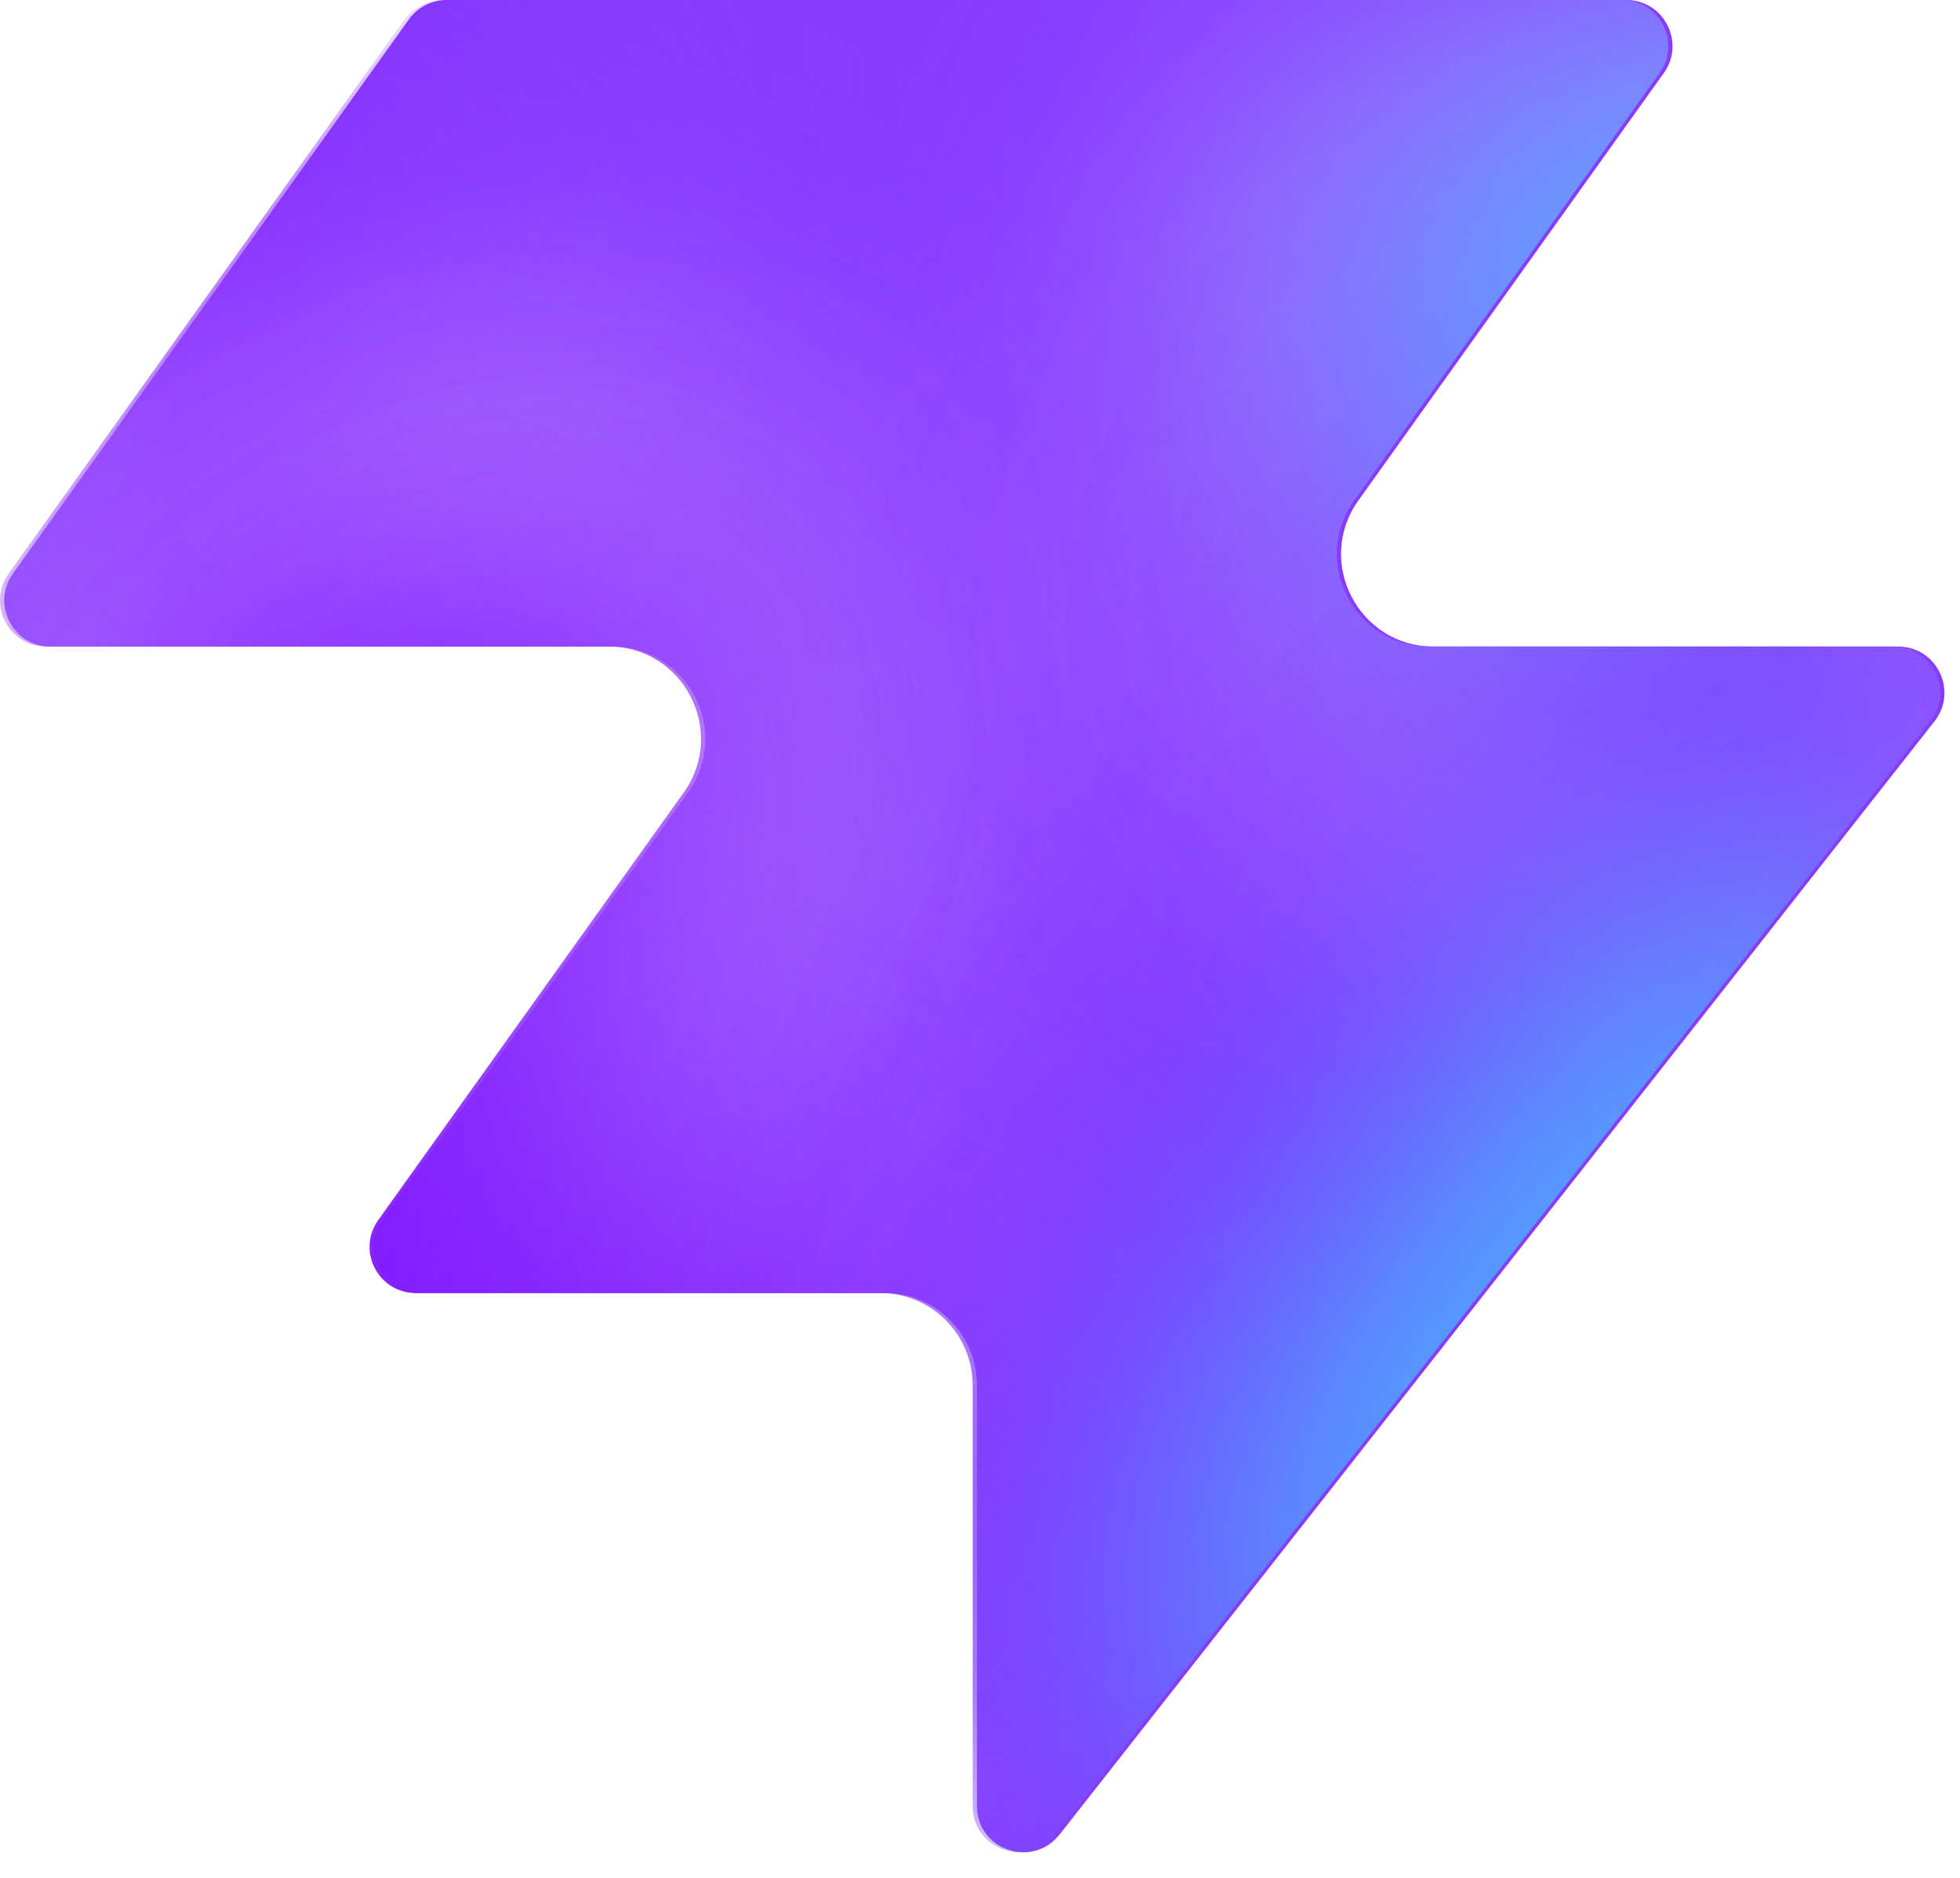
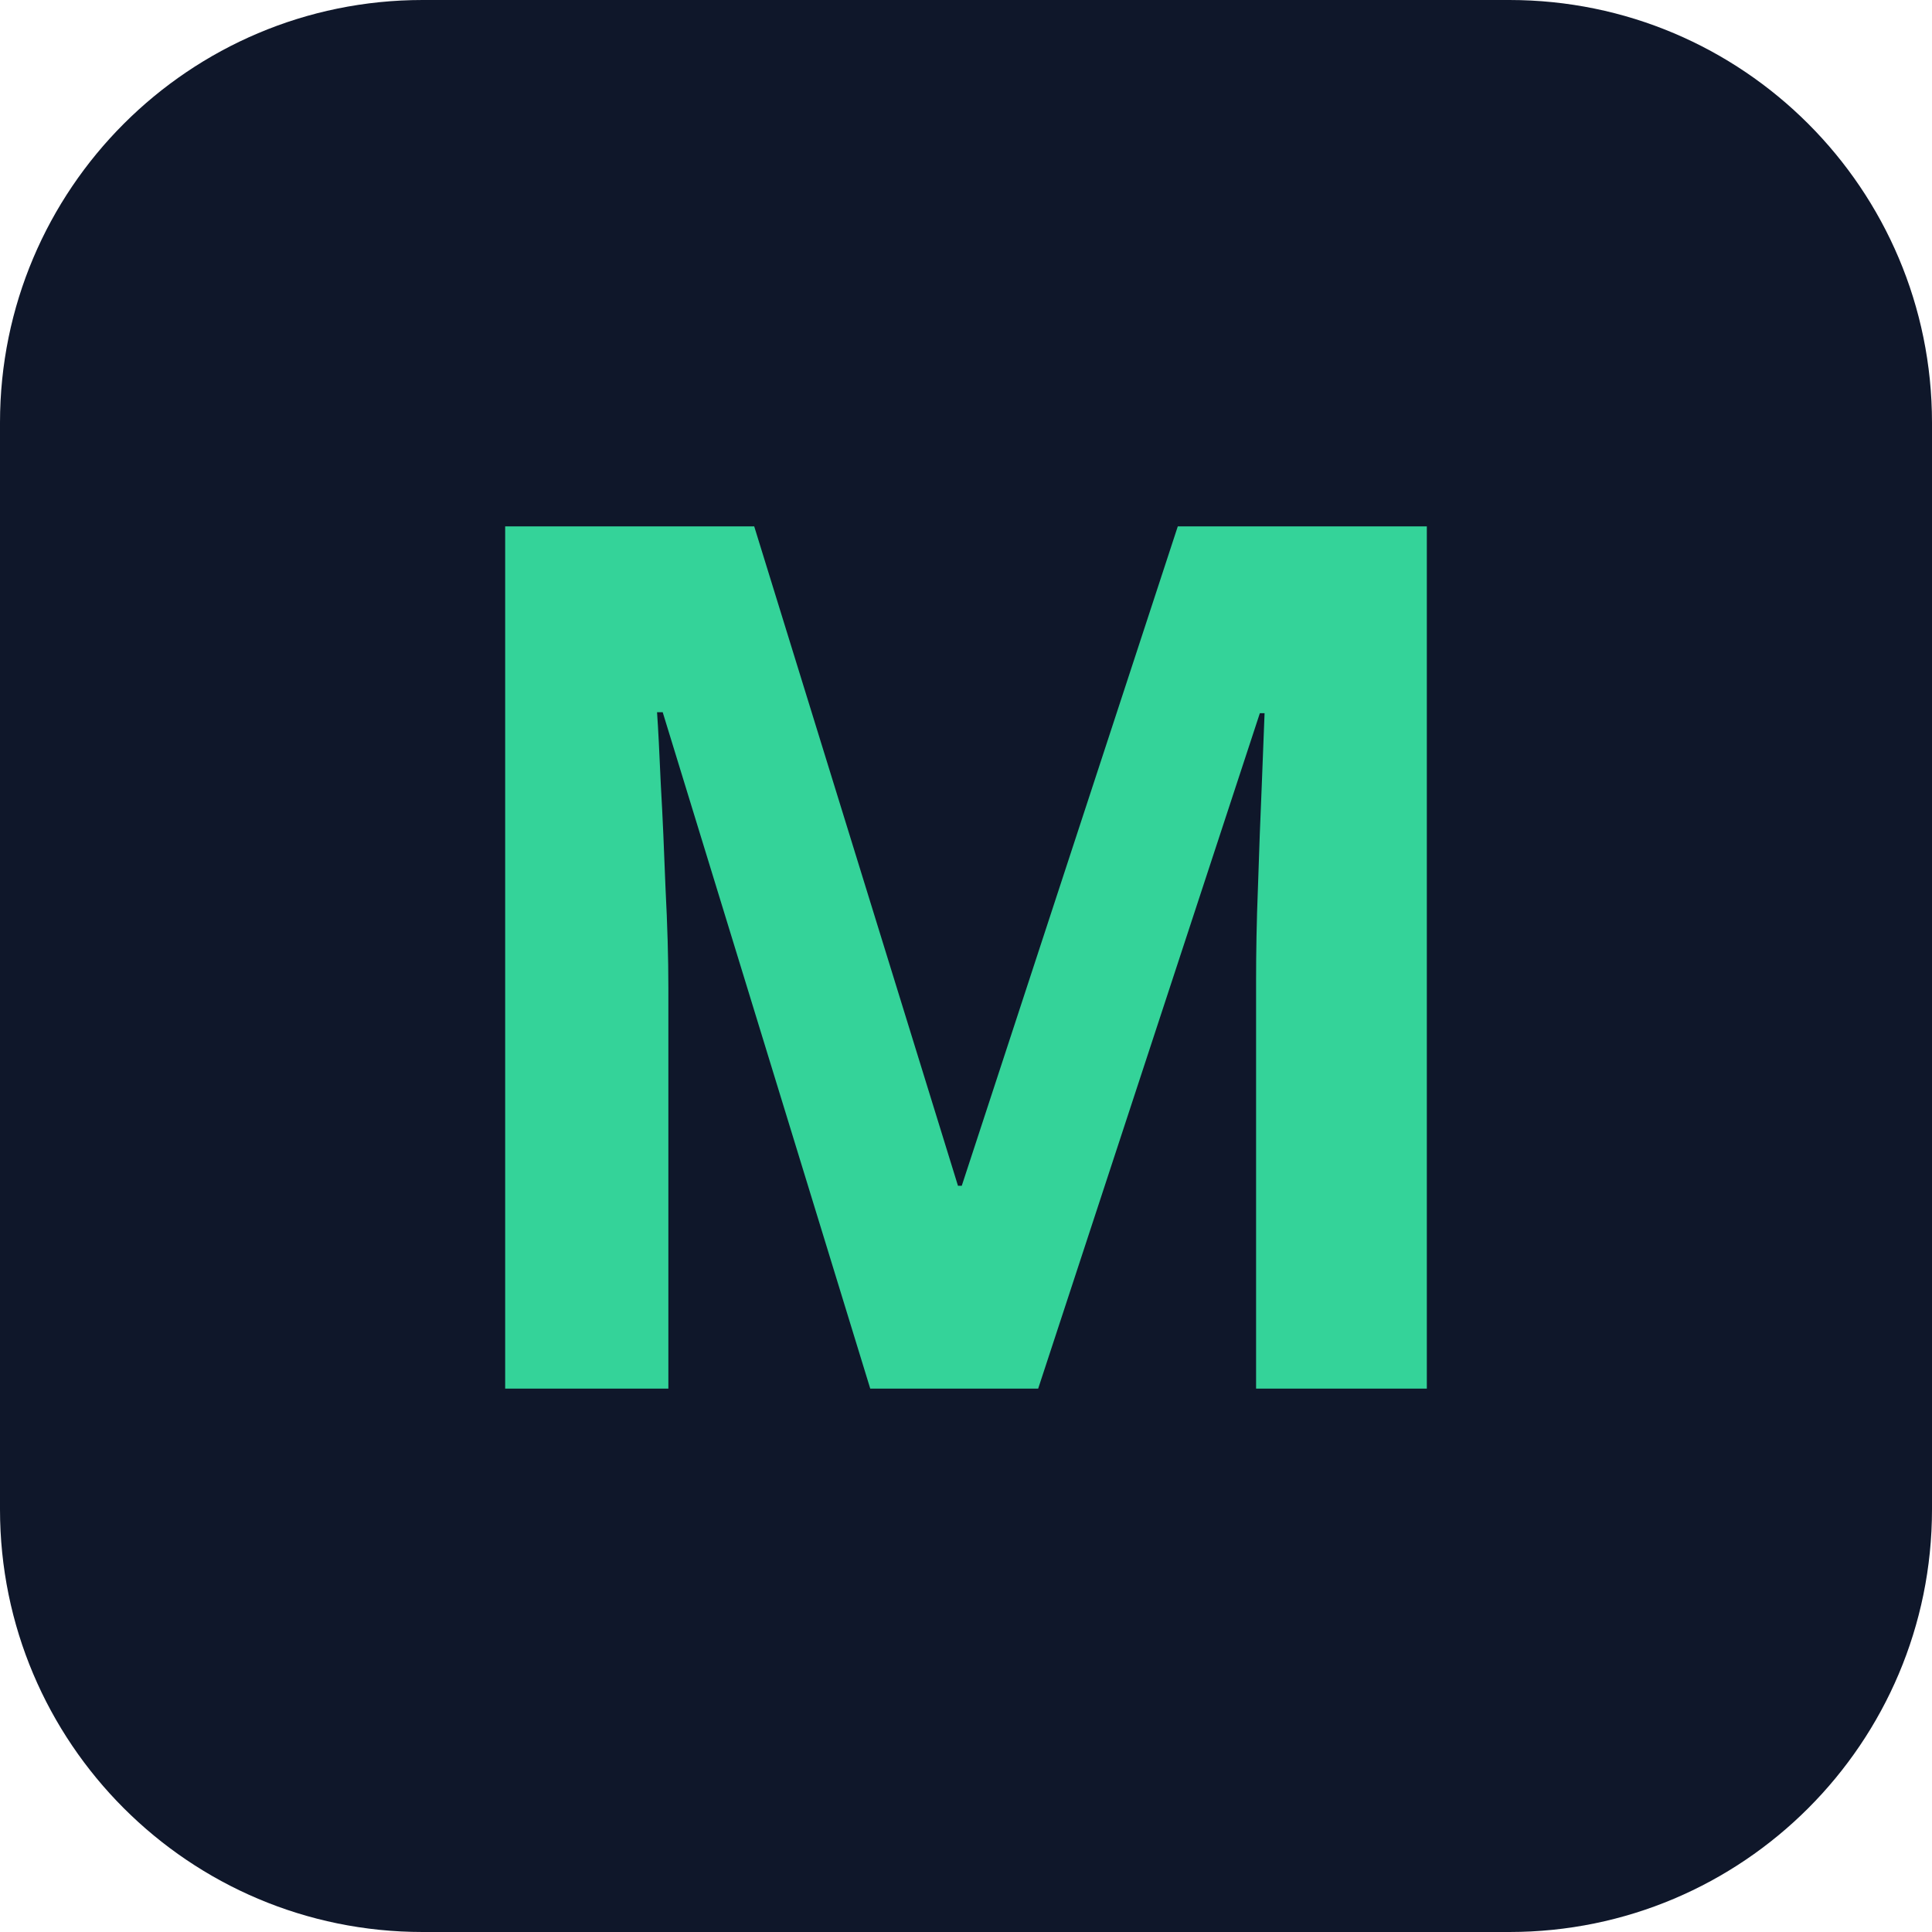
- <svg xmlns="http://www.w3.org/2000/svg" width="48" height="46" fill="none" viewBox="0 0 48 46">
-   <path fill="#863bff" d="M25.946 44.938c-.664.845-2.021.375-2.021-.698V33.937a2.26 2.26 0 0 0-2.262-2.262H10.287c-.92 0-1.456-1.04-.92-1.788l7.48-10.471c1.07-1.497 0-3.578-1.842-3.578H1.237c-.92 0-1.456-1.04-.92-1.788L10.013.474c.214-.297.556-.474.92-.474h28.894c.92 0 1.456 1.04.92 1.788l-7.48 10.471c-1.07 1.498 0 3.579 1.842 3.579h11.377c.943 0 1.473 1.088.89 1.83L25.947 44.94z" style="fill:#863bff;fill:color(display-p3 .525 .23 1);fill-opacity:1" />
-   <mask id="a" width="48" height="46" x="0" y="0" maskUnits="userSpaceOnUse" style="mask-type:alpha">
-     <path fill="#000" d="M25.842 44.938c-.664.844-2.021.375-2.021-.698V33.937a2.26 2.26 0 0 0-2.262-2.262H10.183c-.92 0-1.456-1.04-.92-1.788l7.48-10.471c1.07-1.498 0-3.579-1.842-3.579H1.133c-.92 0-1.456-1.04-.92-1.787L9.91.473c.214-.297.556-.474.92-.474h28.894c.92 0 1.456 1.04.92 1.788l-7.48 10.471c-1.07 1.498 0 3.578 1.842 3.578h11.377c.943 0 1.473 1.088.89 1.832L25.843 44.94z" style="fill:#000;fill-opacity:1" />
-   </mask>
-   <g mask="url(#a)">
-     <g filter="url(#b)">
-       <ellipse cx="5.508" cy="14.704" fill="#ede6ff" rx="5.508" ry="14.704" style="fill:#ede6ff;fill:color(display-p3 .927 .903 1);fill-opacity:1" transform="matrix(.00324 1 1 -.00324 -4.47 31.516)" />
-     </g>
-     <g filter="url(#c)">
-       <ellipse cx="10.399" cy="29.851" fill="#ede6ff" rx="10.399" ry="29.851" style="fill:#ede6ff;fill:color(display-p3 .927 .903 1);fill-opacity:1" transform="matrix(.00324 1 1 -.00324 -39.328 7.883)" />
-     </g>
-     <g filter="url(#d)">
-       <ellipse cx="5.508" cy="30.487" fill="#7e14ff" rx="5.508" ry="30.487" style="fill:#7e14ff;fill:color(display-p3 .492 .077 1);fill-opacity:1" transform="rotate(89.814 -25.913 -14.639)scale(1 -1)" />
-     </g>
-     <g filter="url(#e)">
-       <ellipse cx="5.508" cy="30.599" fill="#7e14ff" rx="5.508" ry="30.599" style="fill:#7e14ff;fill:color(display-p3 .492 .077 1);fill-opacity:1" transform="rotate(89.814 -32.644 -3.334)scale(1 -1)" />
-     </g>
-     <g filter="url(#f)">
-       <ellipse cx="5.508" cy="30.599" fill="#7e14ff" rx="5.508" ry="30.599" style="fill:#7e14ff;fill:color(display-p3 .492 .077 1);fill-opacity:1" transform="matrix(.00324 1 1 -.00324 -34.34 30.47)" />
-     </g>
-     <g filter="url(#g)">
-       <ellipse cx="14.072" cy="22.078" fill="#ede6ff" rx="14.072" ry="22.078" style="fill:#ede6ff;fill:color(display-p3 .927 .903 1);fill-opacity:1" transform="rotate(93.35 24.506 48.493)scale(-1 1)" />
-     </g>
-     <g filter="url(#h)">
-       <ellipse cx="3.47" cy="21.501" fill="#7e14ff" rx="3.47" ry="21.501" style="fill:#7e14ff;fill:color(display-p3 .492 .077 1);fill-opacity:1" transform="rotate(89.009 28.708 47.59)scale(-1 1)" />
-     </g>
-     <g filter="url(#i)">
-       <ellipse cx="3.47" cy="21.501" fill="#7e14ff" rx="3.47" ry="21.501" style="fill:#7e14ff;fill:color(display-p3 .492 .077 1);fill-opacity:1" transform="rotate(89.009 28.708 47.59)scale(-1 1)" />
-     </g>
-     <g filter="url(#j)">
-       <ellipse cx=".387" cy="8.972" fill="#7e14ff" rx="4.407" ry="29.108" style="fill:#7e14ff;fill:color(display-p3 .492 .077 1);fill-opacity:1" transform="rotate(39.51 .387 8.972)" />
-     </g>
-     <g filter="url(#k)">
-       <ellipse cx="47.523" cy="-6.092" fill="#7e14ff" rx="4.407" ry="29.108" style="fill:#7e14ff;fill:color(display-p3 .492 .077 1);fill-opacity:1" transform="rotate(37.892 47.523 -6.092)" />
-     </g>
-     <g filter="url(#l)">
-       <ellipse cx="41.412" cy="6.333" fill="#47bfff" rx="5.971" ry="9.665" style="fill:#47bfff;fill:color(display-p3 .28 .748 1);fill-opacity:1" transform="rotate(37.892 41.412 6.333)" />
-     </g>
-     <g filter="url(#m)">
-       <ellipse cx="-1.879" cy="38.332" fill="#7e14ff" rx="4.407" ry="29.108" style="fill:#7e14ff;fill:color(display-p3 .492 .077 1);fill-opacity:1" transform="rotate(37.892 -1.88 38.332)" />
-     </g>
-     <g filter="url(#n)">
-       <ellipse cx="-1.879" cy="38.332" fill="#7e14ff" rx="4.407" ry="29.108" style="fill:#7e14ff;fill:color(display-p3 .492 .077 1);fill-opacity:1" transform="rotate(37.892 -1.88 38.332)" />
-     </g>
-     <g filter="url(#o)">
-       <ellipse cx="35.651" cy="29.907" fill="#7e14ff" rx="4.407" ry="29.108" style="fill:#7e14ff;fill:color(display-p3 .492 .077 1);fill-opacity:1" transform="rotate(37.892 35.651 29.907)" />
-     </g>
-     <g filter="url(#p)">
-       <ellipse cx="38.418" cy="32.4" fill="#47bfff" rx="5.971" ry="15.297" style="fill:#47bfff;fill:color(display-p3 .28 .748 1);fill-opacity:1" transform="rotate(37.892 38.418 32.4)" />
-     </g>
-   </g>
-   <defs>
-     <filter id="b" width="60.045" height="41.654" x="-19.77" y="16.149" color-interpolation-filters="sRGB" filterUnits="userSpaceOnUse">
-       <feFlood flood-opacity="0" result="BackgroundImageFix" />
-       <feBlend in="SourceGraphic" in2="BackgroundImageFix" result="shape" />
-       <feGaussianBlur result="effect1_foregroundBlur_2002_17158" stdDeviation="7.659" />
-     </filter>
-     <filter id="c" width="90.34" height="51.437" x="-54.613" y="-7.533" color-interpolation-filters="sRGB" filterUnits="userSpaceOnUse">
-       <feFlood flood-opacity="0" result="BackgroundImageFix" />
-       <feBlend in="SourceGraphic" in2="BackgroundImageFix" result="shape" />
-       <feGaussianBlur result="effect1_foregroundBlur_2002_17158" stdDeviation="7.659" />
-     </filter>
-     <filter id="d" width="79.355" height="29.4" x="-49.64" y="2.03" color-interpolation-filters="sRGB" filterUnits="userSpaceOnUse">
-       <feFlood flood-opacity="0" result="BackgroundImageFix" />
-       <feBlend in="SourceGraphic" in2="BackgroundImageFix" result="shape" />
-       <feGaussianBlur result="effect1_foregroundBlur_2002_17158" stdDeviation="4.596" />
-     </filter>
-     <filter id="e" width="79.579" height="29.4" x="-45.045" y="20.029" color-interpolation-filters="sRGB" filterUnits="userSpaceOnUse">
-       <feFlood flood-opacity="0" result="BackgroundImageFix" />
-       <feBlend in="SourceGraphic" in2="BackgroundImageFix" result="shape" />
-       <feGaussianBlur result="effect1_foregroundBlur_2002_17158" stdDeviation="4.596" />
-     </filter>
-     <filter id="f" width="79.579" height="29.4" x="-43.513" y="21.178" color-interpolation-filters="sRGB" filterUnits="userSpaceOnUse">
-       <feFlood flood-opacity="0" result="BackgroundImageFix" />
-       <feBlend in="SourceGraphic" in2="BackgroundImageFix" result="shape" />
-       <feGaussianBlur result="effect1_foregroundBlur_2002_17158" stdDeviation="4.596" />
-     </filter>
-     <filter id="g" width="74.749" height="58.852" x="15.756" y="-17.901" color-interpolation-filters="sRGB" filterUnits="userSpaceOnUse">
-       <feFlood flood-opacity="0" result="BackgroundImageFix" />
-       <feBlend in="SourceGraphic" in2="BackgroundImageFix" result="shape" />
-       <feGaussianBlur result="effect1_foregroundBlur_2002_17158" stdDeviation="7.659" />
-     </filter>
-     <filter id="h" width="61.377" height="25.362" x="23.548" y="2.284" color-interpolation-filters="sRGB" filterUnits="userSpaceOnUse">
-       <feFlood flood-opacity="0" result="BackgroundImageFix" />
-       <feBlend in="SourceGraphic" in2="BackgroundImageFix" result="shape" />
-       <feGaussianBlur result="effect1_foregroundBlur_2002_17158" stdDeviation="4.596" />
-     </filter>
-     <filter id="i" width="61.377" height="25.362" x="23.548" y="2.284" color-interpolation-filters="sRGB" filterUnits="userSpaceOnUse">
-       <feFlood flood-opacity="0" result="BackgroundImageFix" />
-       <feBlend in="SourceGraphic" in2="BackgroundImageFix" result="shape" />
-       <feGaussianBlur result="effect1_foregroundBlur_2002_17158" stdDeviation="4.596" />
-     </filter>
-     <filter id="j" width="56.045" height="63.649" x="-27.636" y="-22.853" color-interpolation-filters="sRGB" filterUnits="userSpaceOnUse">
-       <feFlood flood-opacity="0" result="BackgroundImageFix" />
-       <feBlend in="SourceGraphic" in2="BackgroundImageFix" result="shape" />
-       <feGaussianBlur result="effect1_foregroundBlur_2002_17158" stdDeviation="4.596" />
-     </filter>
-     <filter id="k" width="54.814" height="64.646" x="20.116" y="-38.415" color-interpolation-filters="sRGB" filterUnits="userSpaceOnUse">
-       <feFlood flood-opacity="0" result="BackgroundImageFix" />
-       <feBlend in="SourceGraphic" in2="BackgroundImageFix" result="shape" />
-       <feGaussianBlur result="effect1_foregroundBlur_2002_17158" stdDeviation="4.596" />
-     </filter>
-     <filter id="l" width="33.541" height="35.313" x="24.641" y="-11.323" color-interpolation-filters="sRGB" filterUnits="userSpaceOnUse">
-       <feFlood flood-opacity="0" result="BackgroundImageFix" />
-       <feBlend in="SourceGraphic" in2="BackgroundImageFix" result="shape" />
-       <feGaussianBlur result="effect1_foregroundBlur_2002_17158" stdDeviation="4.596" />
-     </filter>
-     <filter id="m" width="54.814" height="64.646" x="-29.286" y="6.009" color-interpolation-filters="sRGB" filterUnits="userSpaceOnUse">
-       <feFlood flood-opacity="0" result="BackgroundImageFix" />
-       <feBlend in="SourceGraphic" in2="BackgroundImageFix" result="shape" />
-       <feGaussianBlur result="effect1_foregroundBlur_2002_17158" stdDeviation="4.596" />
-     </filter>
-     <filter id="n" width="54.814" height="64.646" x="-29.286" y="6.009" color-interpolation-filters="sRGB" filterUnits="userSpaceOnUse">
-       <feFlood flood-opacity="0" result="BackgroundImageFix" />
-       <feBlend in="SourceGraphic" in2="BackgroundImageFix" result="shape" />
-       <feGaussianBlur result="effect1_foregroundBlur_2002_17158" stdDeviation="4.596" />
-     </filter>
-     <filter id="o" width="54.814" height="64.646" x="8.244" y="-2.416" color-interpolation-filters="sRGB" filterUnits="userSpaceOnUse">
-       <feFlood flood-opacity="0" result="BackgroundImageFix" />
-       <feBlend in="SourceGraphic" in2="BackgroundImageFix" result="shape" />
-       <feGaussianBlur result="effect1_foregroundBlur_2002_17158" stdDeviation="4.596" />
-     </filter>
-     <filter id="p" width="39.409" height="43.623" x="18.713" y="10.588" color-interpolation-filters="sRGB" filterUnits="userSpaceOnUse">
-       <feFlood flood-opacity="0" result="BackgroundImageFix" />
-       <feBlend in="SourceGraphic" in2="BackgroundImageFix" result="shape" />
-       <feGaussianBlur result="effect1_foregroundBlur_2002_17158" stdDeviation="4.596" />
-     </filter>
-   </defs>
+ <svg xmlns="http://www.w3.org/2000/svg" viewBox="0 0 32 32">
+   <rect width="32" height="32" rx="7" fill="#0f172a" />
+   <text x="16" y="23" text-anchor="middle" font-family="system-ui, sans-serif" font-size="20" font-weight="700" fill="#34d399">M</text>
</svg>
